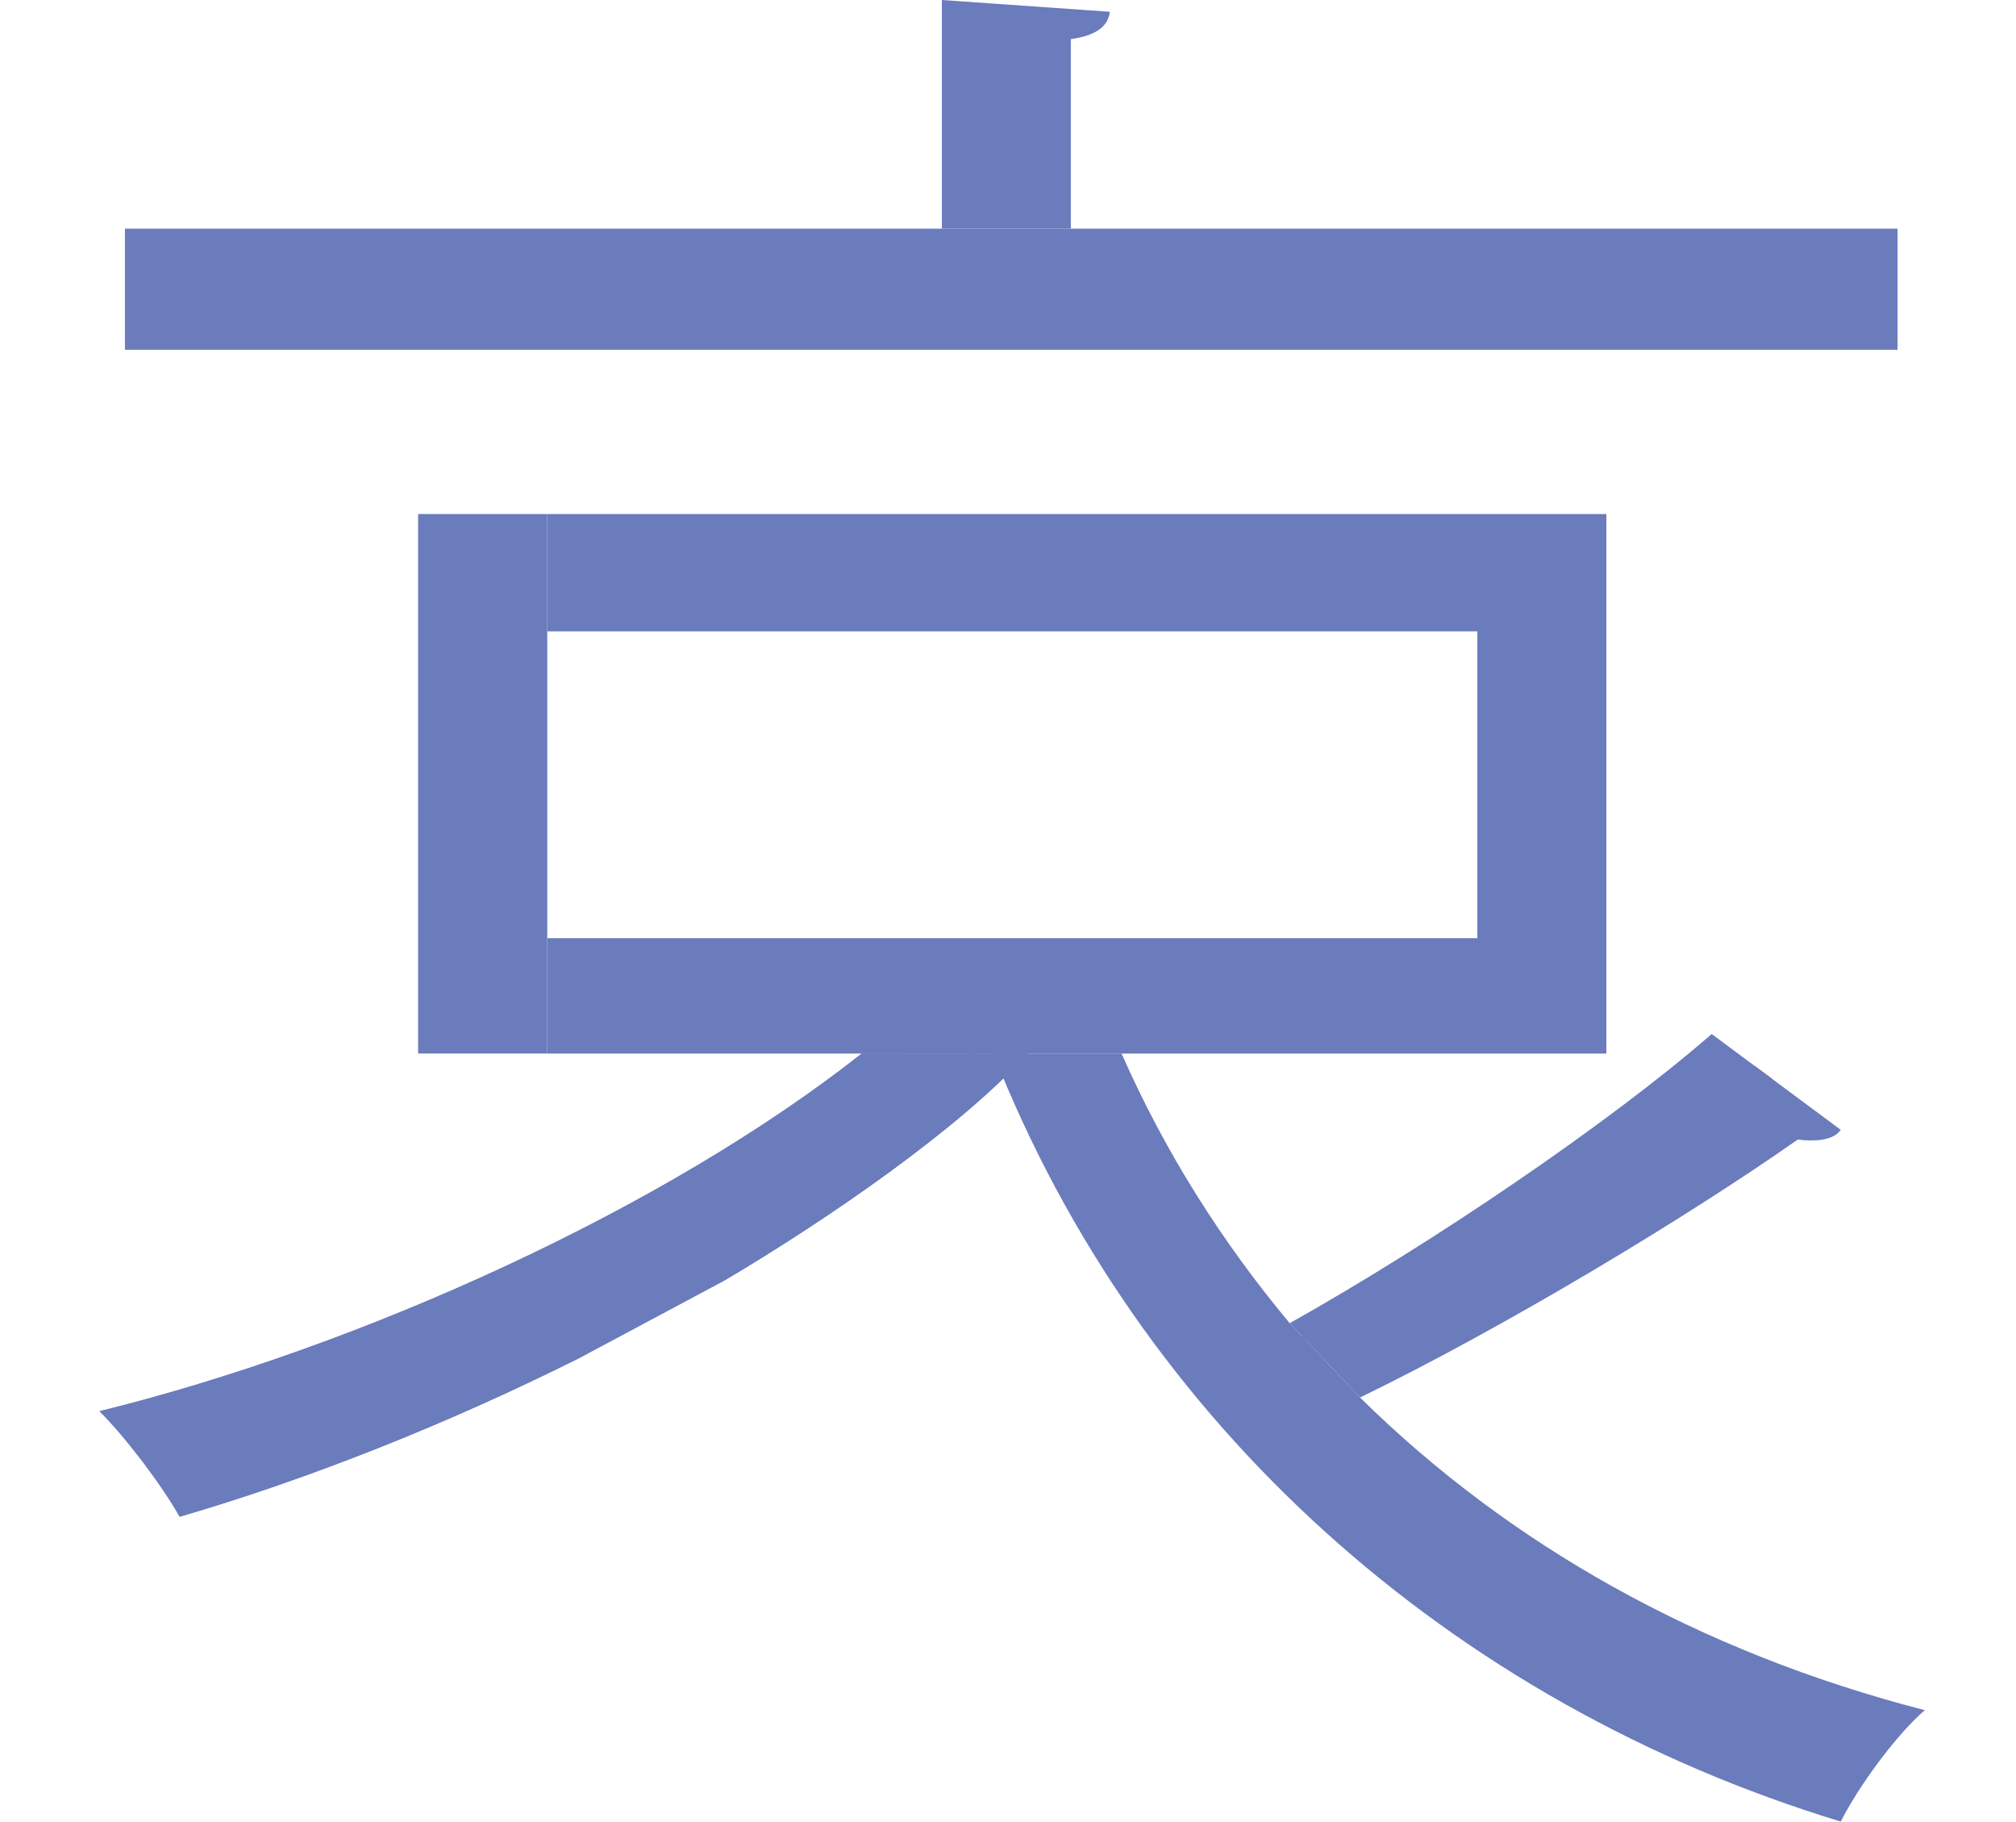
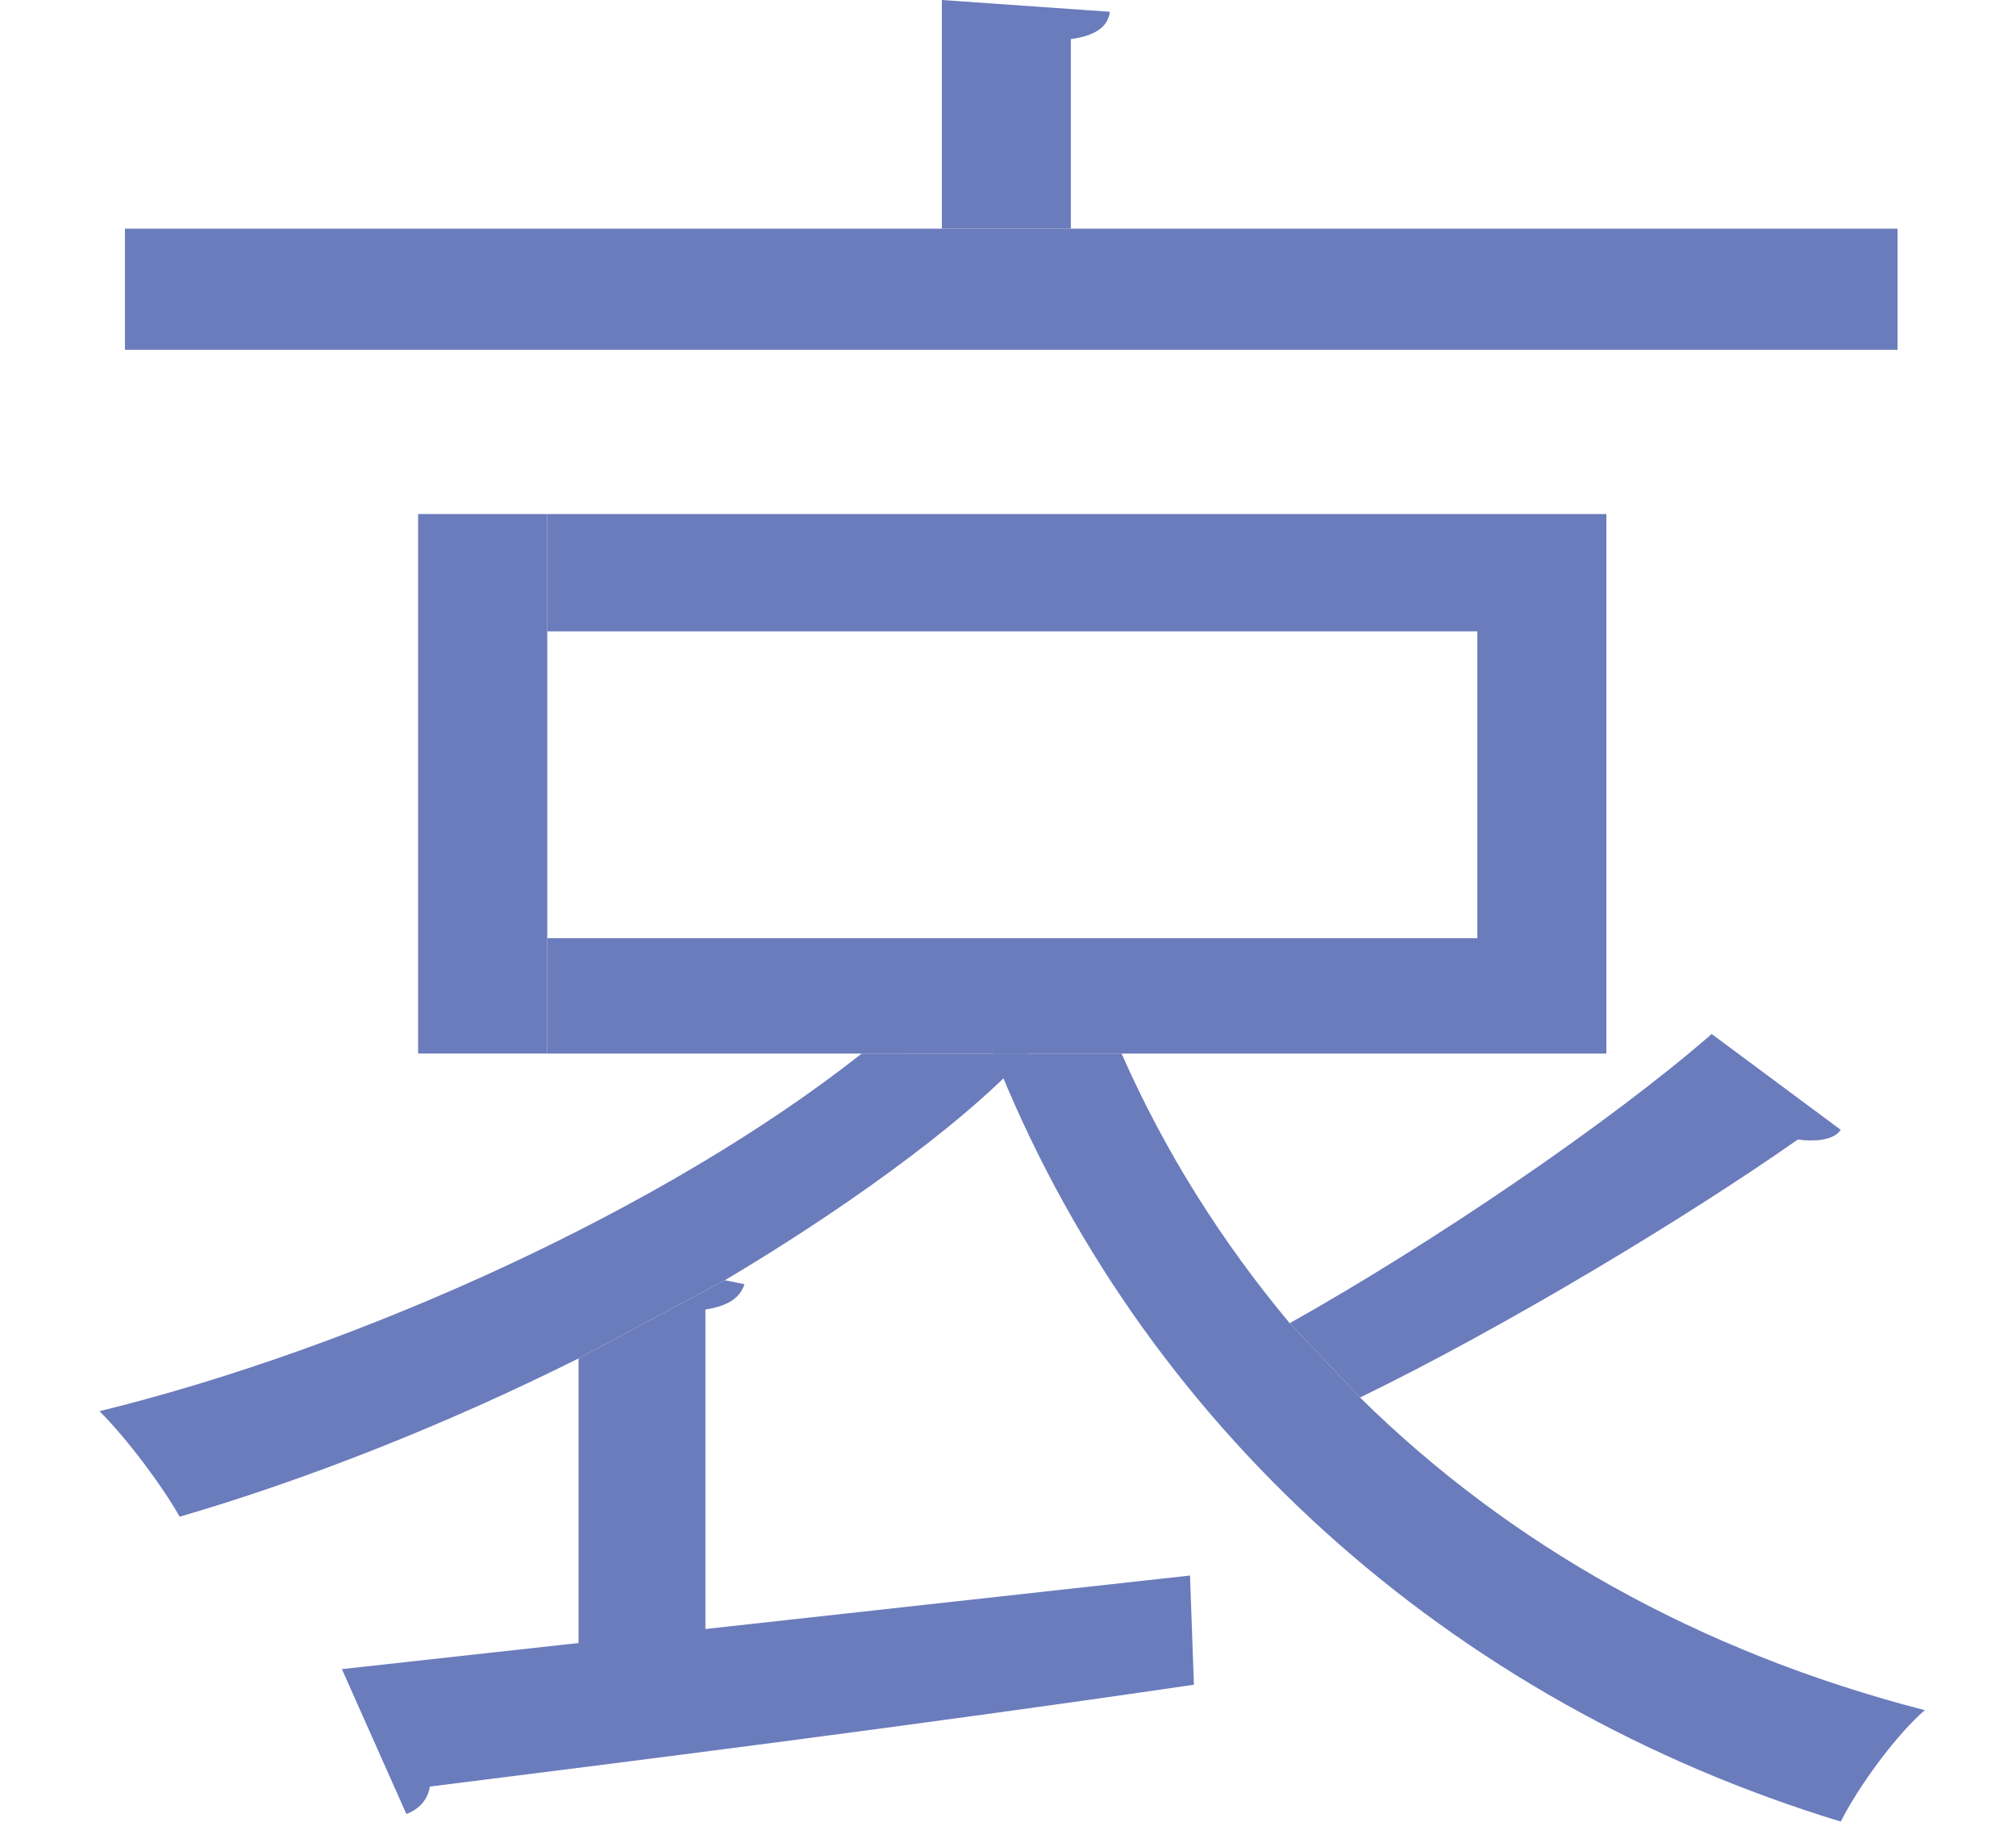
<svg xmlns="http://www.w3.org/2000/svg" xmlns:xlink="http://www.w3.org/1999/xlink" version="1.1" id="Layer_5" x="0px" y="0px" width="620.499px" height="560.572px" viewBox="0 0 620.499 560.572" enable-background="new 0 0 620.499 560.572" xml:space="preserve">
+   <style>
+ 		path{
+ 		stroke-dasharray: attr(data-length);
+ 		stroke-dashoffset: attr(data-length);
+ 		transition: stroke-dashoffset 1s ease;
+ 		}
+ 	</style>
  <g id="_x31__1_">
    <defs>
      <path id="_x31_" d="M289.895,70.377V0l51.718,3.625c-0.613,4.211-3.6,7.198-12.023,8.423v58.33H289.895z" />
    </defs>
    <clipPath id="_x31__2_">
      <use xlink:href="#_x31_" overflow="visible" />
    </clipPath>
-     <line clip-path="url(#_x31__2_)" fill="none" stroke="#6B7CBC" stroke-width="52" x1="315.622" y1="0" x2="315.622" y2="70.371" />
+     <path clip-path="url(#_x31__2_)" fill="none" stroke="#6B7CBC" stroke-width="52" d="M315.622 0v70.37" />
  </g>
  <g id="_x32__1_">
    <defs>
-       <rect id="_x32_" x="38.452" y="70.377" width="545.592" height="37.271" />
+       <path id="_x32_" d="M38.452 70.377h545.592v37.27H38.452z" />
    </defs>
    <clipPath id="_x32__2_">
      <use xlink:href="#_x32_" overflow="visible" />
    </clipPath>
-     <line clip-path="url(#_x32__2_)" fill="none" stroke="#6B7CBC" stroke-width="38" x1="38.45" y1="89.33" x2="584.08" y2="89.33" />
+     <path clip-path="url(#_x32__2_)" fill="none" stroke="#6B7CBC" stroke-width="38" d="M38.45 89.33h545.63" />
  </g>
  <g id="_x33__1_">
    <defs>
-       <rect id="_x33_" x="128.69" y="158.191" width="39.754" height="166.029" />
+       <path id="_x33_" d="M128.69 158.19h39.754v166.03H128.69z" />
    </defs>
    <clipPath id="_x33__2_">
      <use xlink:href="#_x33_" overflow="visible" />
    </clipPath>
-     <line clip-path="url(#_x33__2_)" fill="none" stroke="#6B7CBC" stroke-width="41" x1="148.747" y1="324.199" x2="148.747" y2="158.184" />
+     <path clip-path="url(#_x33__2_)" fill="none" stroke="#6B7CBC" stroke-width="41" d="M148.747 324.2V158.183" />
  </g>
  <g id="_x34__1_">
    <defs>
-       <polygon id="_x34_" points="168.361,158.191 168.361,194.288 454.705,194.288 454.705,324.221 494.419,324.221 494.419,194.288     494.419,158.191   " />
+       <path id="_x34_" d="M168.36 158.19v36.098h286.345V324.22h39.714V158.192" />
    </defs>
    <clipPath id="_x34__2_">
      <use xlink:href="#_x34_" overflow="visible" />
    </clipPath>
-     <polyline clip-path="url(#_x34__2_)" fill="none" stroke="#6B7CBC" stroke-width="41" points="168.444,176.24 474.562,176.24    474.562,324.221  " />
+     <path clip-path="url(#_x34__2_)" fill="none" stroke="#6B7CBC" stroke-width="41" d="M168.444 176.24h306.118v147.98" />
  </g>
  <g id="_x35__1_">
    <defs>
-       <rect id="_x35_" x="168.414" y="288.713" width="286.291" height="35.508" />
+       <path id="_x35_" d="M168.414 288.713h286.29v35.508h-286.29z" />
    </defs>
    <clipPath id="_x35__2_">
      <use xlink:href="#_x35_" overflow="visible" />
    </clipPath>
-     <line clip-path="url(#_x35__2_)" fill="none" stroke="#6B7CBC" stroke-width="41" x1="168.444" y1="306.467" x2="454.705" y2="306.467" />
+     <path clip-path="url(#_x35__2_)" fill="none" stroke="#6B7CBC" stroke-width="41" d="M168.444 306.467h286.26" />
  </g>
  <g id="_x37_">
    <defs>
      <path id="_x36__1_" d="M178.009,418.059C137.114,438.482,94.407,455.33,55.3,466.741c-5.413-9.6-16.237-24.047-24.66-32.473    c80.59-19.835,174.428-62.541,234.57-110.048l51.037,0.01c-20.501,22.681-60.637,50.484-93.132,69.731L178.009,418.059z" />
    </defs>
-     <use xlink:href="#_x36__1_" overflow="visible" fill="#6B7CBC" />
    <clipPath id="_x36__2_">
      <use xlink:href="#_x36__1_" overflow="visible" />
    </clipPath>
-     <path clip-path="url(#_x36__2_)" fill="#6B7CBC" d="M312.054,317.126c0,0-166.218,117.72-280.475,131.87" />
-     <path id="_x36_" clip-path="url(#_x36__2_)" fill="#6B7CBC" d="M178.009,418.059C137.114,438.482,94.407,455.33,55.3,466.741   c-5.413-9.6-16.237-24.047-24.66-32.473c80.59-19.835,174.428-62.541,234.57-110.048l51.037,0.01   c-20.501,22.681-60.637,50.484-93.132,69.731L178.009,418.059z" />
+     <path clip-path="url(#_x36__2_)" fill="none" stroke="#6B7CBC" stroke-width="44" stroke-miterlimit="10" d="M312.054,317.126    c0,0-166.218,117.72-280.475,131.87" />
  </g>
  <g id="_x38__1_">
    <defs>
      <path id="_x37_-a" d="M178.009,506.484v-88.426l45.107-24.097l6.024,1.226c-1.2,3.624-4.211,6.61-12.023,7.787v99.299    L178.009,506.484z" />
    </defs>
    <clipPath id="_x37_-a_1_">
-       <use xlink:href="#_x37__x002D_a" overflow="visible" />
+       <use xlink:href="#_x37_-a" overflow="visible" />
    </clipPath>
-     <line clip-path="url(#_x37_-a_1_)" fill="none" stroke="#6B7CBC" stroke-width="51" x1="203.574" y1="393.962" x2="203.574" y2="506.484" />
+     <path clip-path="url(#_x37_-a_1_)" fill="none" stroke="#6B7CBC" stroke-width="51" d="M203.574 393.962v112.522" />
  </g>
  <g id="_x39__1_">
    <defs>
      <path id="_x37_-b" d="M366.272,484.838l1.2,33.598c-86.002,12.635-177.44,24.097-235.183,31.345    c-0.587,4.212-3.599,7.15-7.224,8.424l-19.834-44.569L366.272,484.838z" />
    </defs>
    <clipPath id="_x37_-b_1_">
-       <use xlink:href="#_x37__x002D_b" overflow="visible" />
+       <use xlink:href="#_x37_-b" overflow="visible" />
    </clipPath>
-     <polyline clip-path="url(#_x37_-b_1_)" fill="none" stroke="#6B7CBC" stroke-width="57" stroke-miterlimit="10" points="   105.231,513.635 142.247,538.33 353.247,504.997 366.997,484.163  " />
+     <path clip-path="url(#_x37_-b_1_)" fill="none" stroke="#6B7CBC" stroke-width="57" stroke-miterlimit="10" d="M105.23 513.635l37.017 24.695 211-33.333 13.75-20.834" />
  </g>
  <g id="_x31_0">
    <defs>
      <path id="_x38_" d="M396.957,407.187c43.882-24.636,98.05-61.318,129.884-88.99l39.719,29.484    c-2.398,3.575-9.012,3.575-13.224,2.986c-34.281,24.048-90.214,57.743-134.732,79.391L396.957,407.187z" />
    </defs>
    <clipPath id="_x38__2_">
      <use xlink:href="#_x38_" overflow="visible" />
    </clipPath>
-     <path clip-path="url(#_x38__2_)" fill="#EC1E58" stroke="#6B7CBC" stroke-width="54" stroke-miterlimit="10" d="M553.247,320.196   c0,0-29.17,61.707-157.667,94.133" />
+     <path clip-path="url(#_x38__2_)" fill="none" stroke="#6B7CBC" stroke-width="54" stroke-miterlimit="10" d="M553.247,320.196   c0,0-29.17,61.707-157.667,94.133" />
  </g>
  <g id="_x31_1">
    <defs>
      <path id="_x39_" d="M418.604,430.058c45.744,45.083,104.024,78.19,173.815,96.214c-9.011,7.836-20.422,23.509-25.859,34.283    c-120.285-36.634-215.896-122.309-260.813-236.334h39.466c13.248,30.071,30.685,57.743,51.744,82.966L418.604,430.058z" />
    </defs>
    <clipPath id="_x39__2_">
      <use xlink:href="#_x39_" overflow="visible" />
    </clipPath>
    <path clip-path="url(#_x39__2_)" fill="none" stroke="#6B7CBC" stroke-width="49" d="M316.248,315.496   c0,0,108.499,206.025,278.999,228.645" />
  </g>
</svg>
